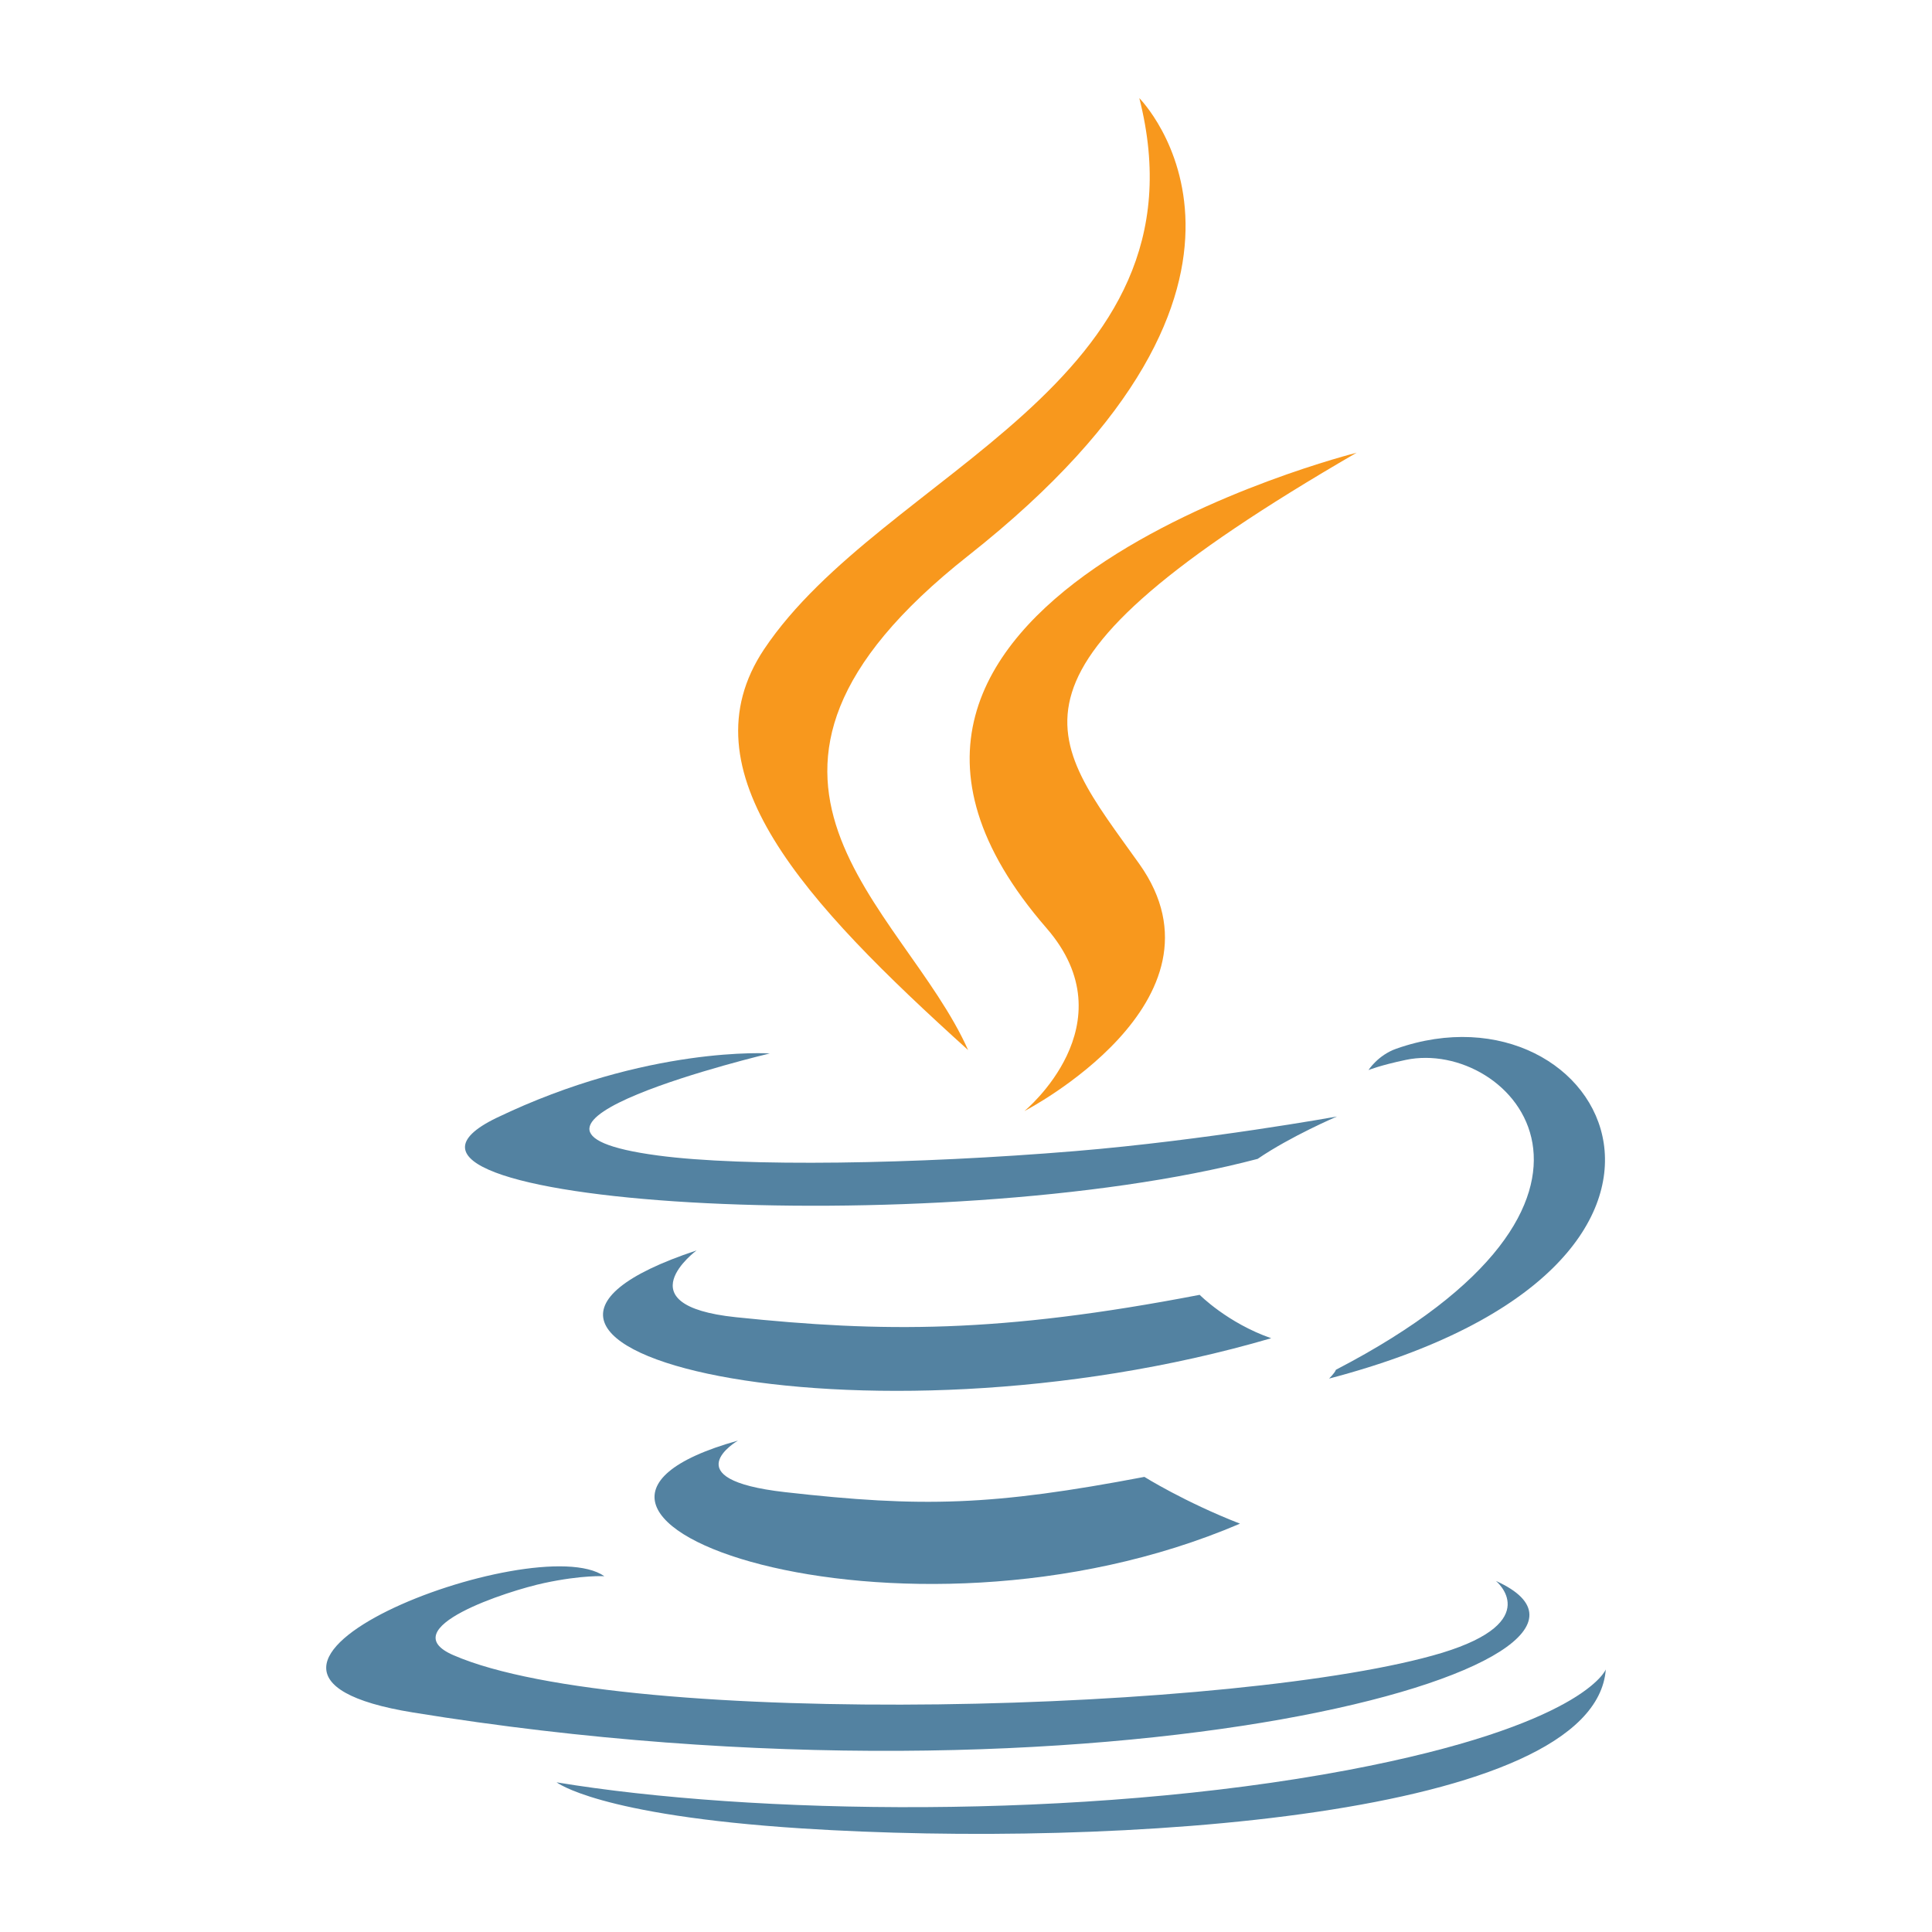
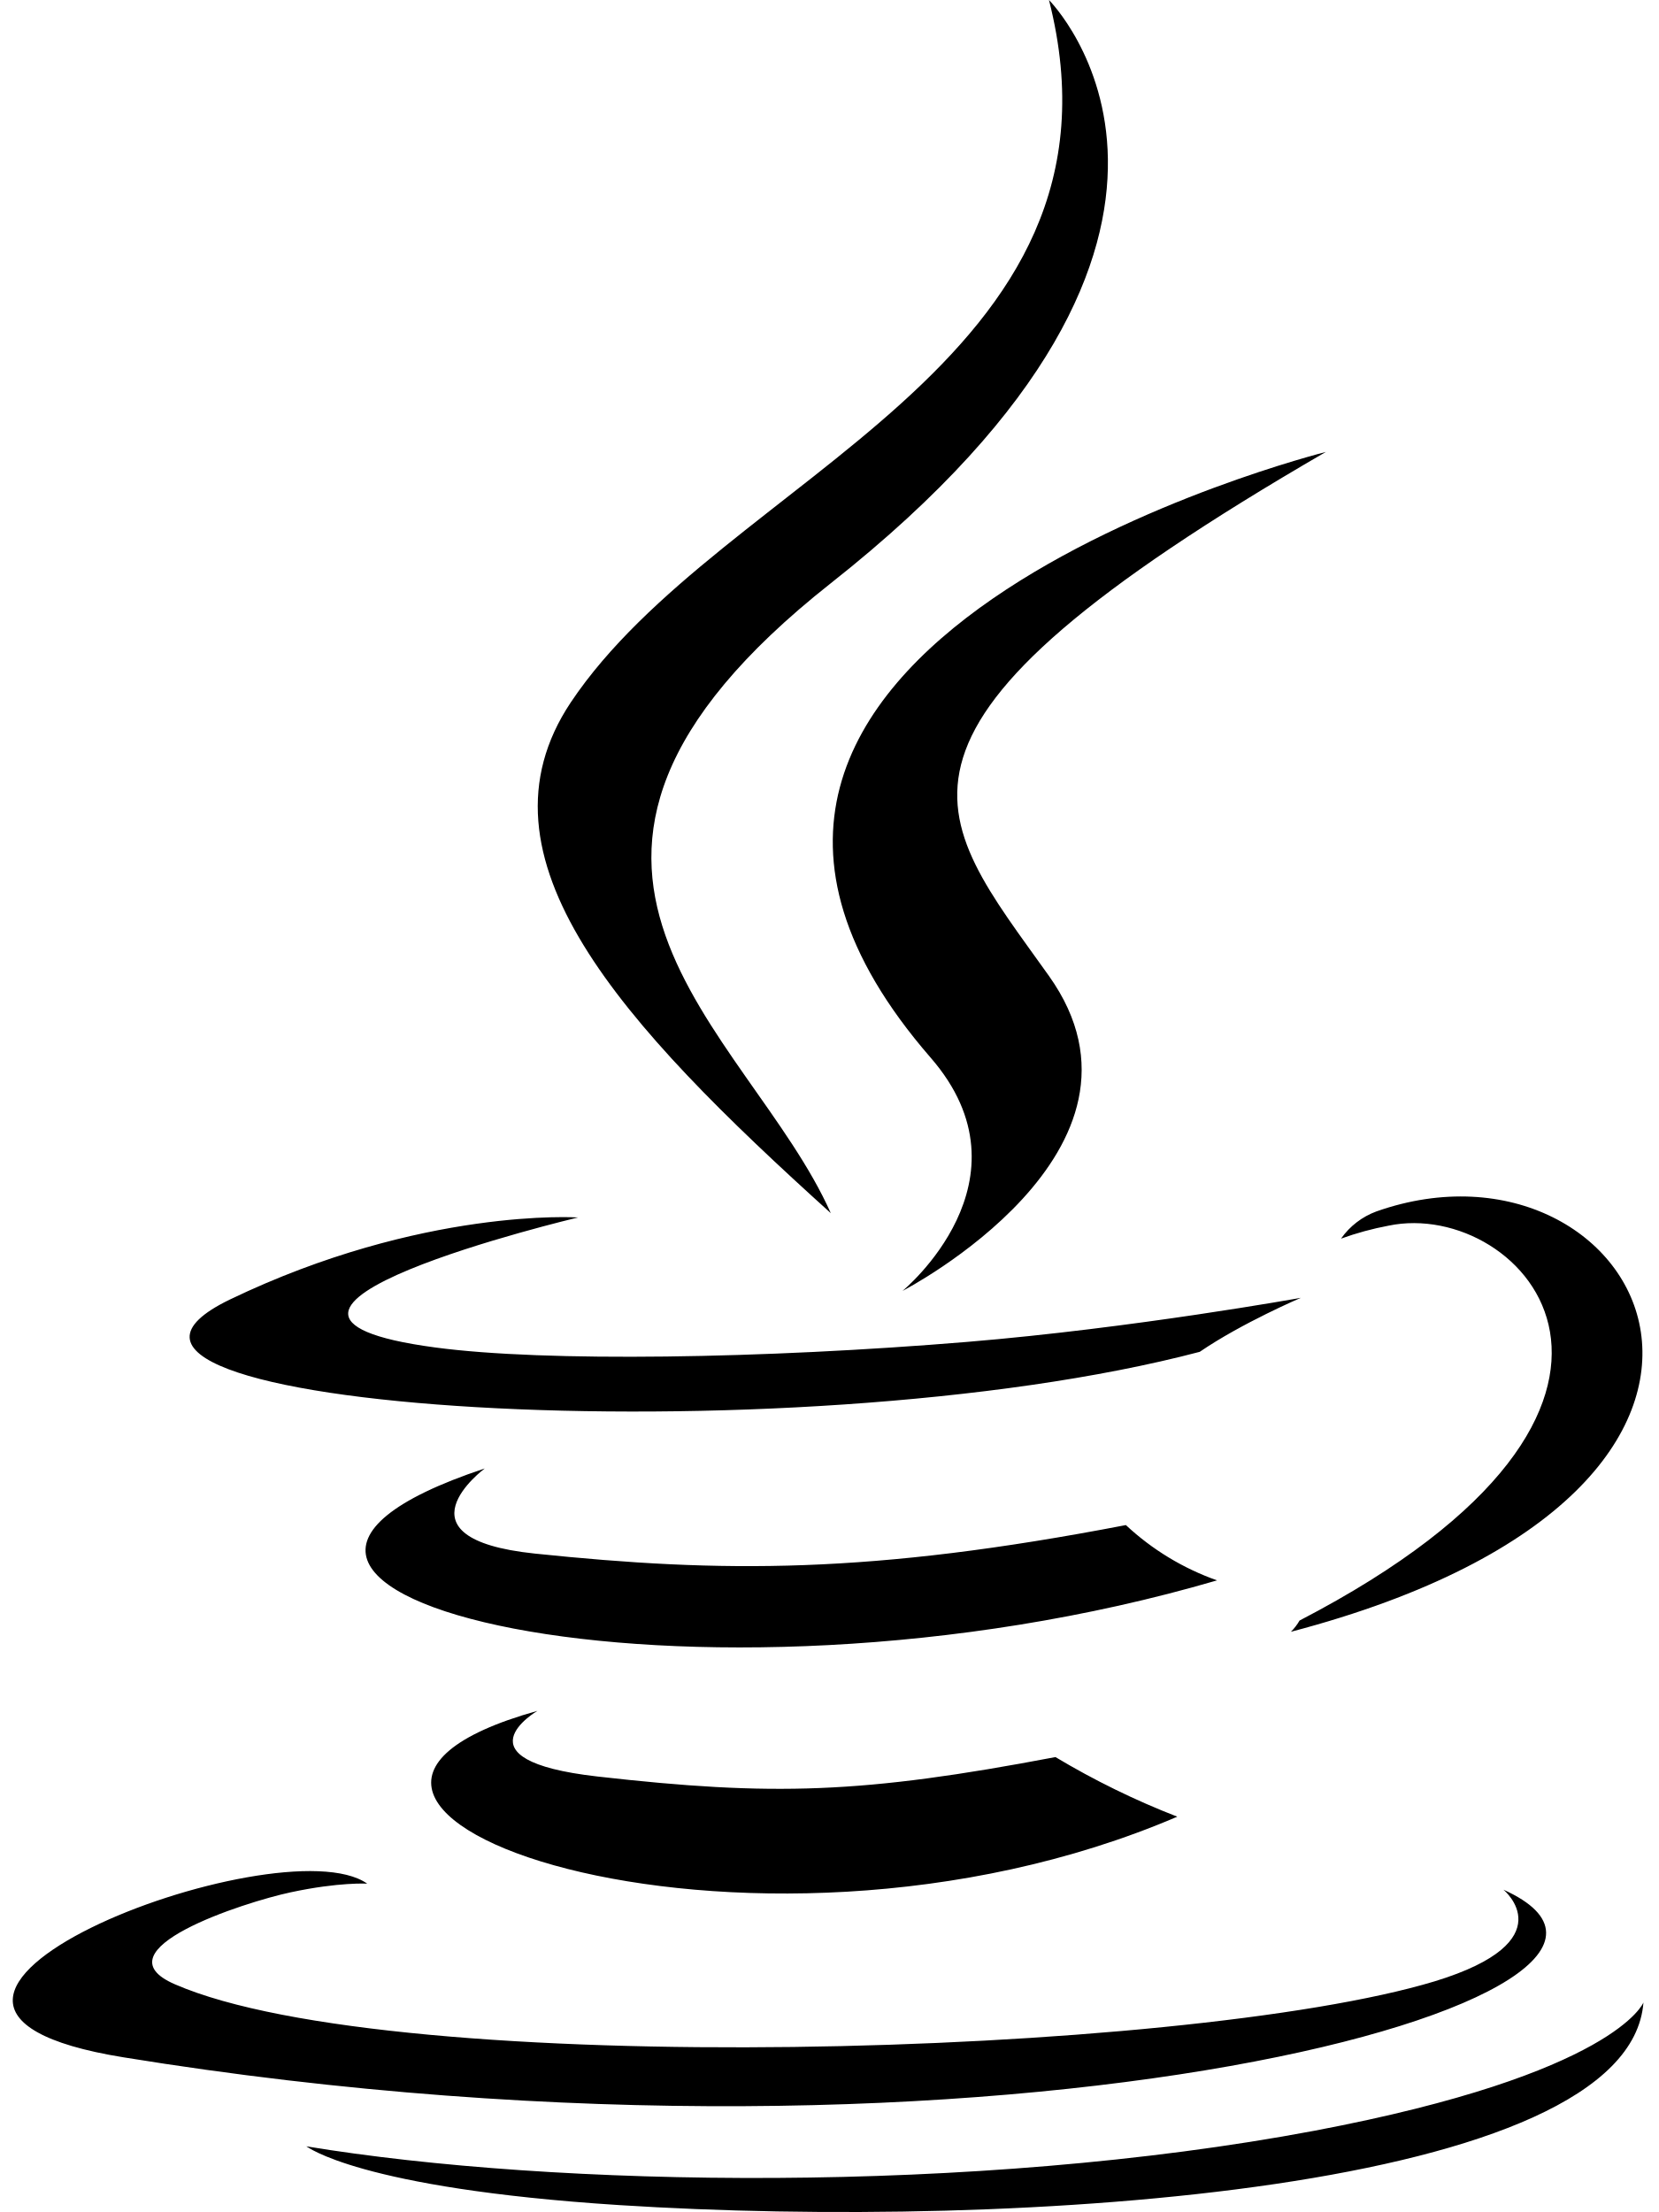
- <svg xmlns="http://www.w3.org/2000/svg" height="512px" style="enable-background:new 0 0 512 512;" version="1.1" viewBox="0 0 512 512" width="512px" xml:space="preserve">
-   <g id="_x31_81-java">
-     <g>
-       <path d="M333.283,307.117c8.807-6.02,21.023-11.23,21.023-11.23s-34.768,6.29-69.357,9.165    c-42.315,3.503-87.775,4.221-110.595,1.167c-53.996-7.187,29.647-27.044,29.647-27.044s-32.433-2.154-72.413,17.07    C84.422,319.066,248.383,329.487,333.283,307.117z" style="fill:#5382A1;" />
-       <path d="M256.56,278.277c-17.07-38.362-74.659-72.054,0-130.99C349.727,73.797,301.93,26,301.93,26    c19.316,75.917-67.92,98.917-99.456,146.084C181.001,204.337,212.986,238.927,256.56,278.277z" style="fill:#F8981D;" />
-       <path d="M359.518,119.975c0.09,0-157.403,39.351-82.205,125.958c22.191,25.516-5.84,48.516-5.84,48.516    s56.332-29.108,30.457-65.495C277.762,194.993,259.254,178.103,359.518,119.975z" style="fill:#F8981D;" />
-       <path d="M354.039,362.999c-0.449,1.078-1.797,2.247-1.797,2.336    c115.266-30.277,72.861-106.824,17.787-87.416c-4.852,1.707-7.365,5.66-7.365,5.66s3.053-1.259,9.883-2.696    C400.396,275.044,440.377,318.168,354.039,362.999L354.039,362.999z" style="fill:#5382A1;" />
-       <path d="M396.443,418.971c0,0,13.027,10.692-14.285,19.047c-52.018,15.722-216.339,20.483-261.979,0.63    c-16.441-7.099,14.374-17.072,24.078-19.137c10.061-2.157,15.901-1.799,15.901-1.799c-18.238-12.847-117.963,25.247-50.671,36.119    C292.945,483.657,444.061,440.443,396.443,418.971L396.443,418.971z" style="fill:#5382A1;" />
-       <path d="M195.557,381.776c-70.706,19.766,43.035,60.555,133.055,22.011    c-14.732-5.748-25.334-12.397-25.334-12.397c-40.16,7.637-58.756,8.175-95.233,4.043    C177.948,392.019,195.557,381.776,195.557,381.776L195.557,381.776z" style="fill:#5382A1;" />
-       <path d="M357.092,469.103c-70.705,13.296-157.941,11.771-209.602,3.233c0-0.088,10.602,8.716,65.046,12.22    c82.834,5.302,210.051-2.966,213.016-42.136C425.553,442.42,419.803,457.245,357.092,469.103L357.092,469.103z" style="fill:#5382A1;" />
-       <path d="M317.922,343.144c-53.188,10.243-84.003,9.973-122.904,5.93    c-30.098-3.145-10.422-17.698-10.422-17.698c-77.982,25.874,43.304,55.164,152.281,23.269    C325.289,350.601,317.922,343.144,317.922,343.144z" style="fill:#5382A1;" />
-     </g>
-   </g>
-   <g id="Layer_1" />
+ <svg xmlns="http://www.w3.org/2000/svg" viewBox="0 0 384 512">
+   <path d="M277.7 312.9c9.8-6.7 23.4-12.5 23.4-12.5s-38.7 7-77.2 10.2c-47.1 3.9-97.7 4.7-123.1 1.3-60.1-8 33-30.1 33-30.1s-36.1-2.4-80.6 19c-52.5 25.4 130 37 224.5 12.1zm-85.4-32.1c-19-42.7-83.1-80.2 0-145.8C296 53.2 242.8 0 242.8 0c21.5 84.5-75.6 110.1-110.7 162.6-23.9 35.9 11.7 74.4 60.2 118.2zm114.6-176.2c.1 0-175.2 43.8-91.5 140.2 24.7 28.4-6.5 54-6.5 54s62.7-32.4 33.9-72.9c-26.9-37.8-47.5-56.6 64.1-121.3zm-6.1 270.5a12.2 12.2 0 0 1 -2 2.6c128.3-33.7 81.1-118.9 19.8-97.3a17.3 17.3 0 0 0 -8.2 6.3 70.5 70.5 0 0 1 11-3c31-6.5 75.5 41.5-20.6 91.4zM348 437.4s14.5 11.9-15.9 21.2c-57.9 17.5-240.8 22.8-291.6 .7-18.3-7.9 16-19 26.8-21.3 11.2-2.4 17.7-2 17.7-2-20.3-14.3-131.3 28.1-56.4 40.2C232.8 509.4 401 461.3 348 437.4zM124.4 396c-78.7 22 47.9 67.4 148.1 24.5a185.9 185.9 0 0 1 -28.2-13.8c-44.7 8.5-65.4 9.1-106 4.5-33.5-3.8-13.9-15.2-13.9-15.2zm179.8 97.2c-78.7 14.8-175.8 13.1-233.3 3.6 0-.1 11.8 9.7 72.4 13.6 92.2 5.9 233.8-3.3 237.1-46.9 0 0-6.4 16.5-76.2 29.7zM260.6 353c-59.2 11.4-93.5 11.1-136.8 6.6-33.5-3.5-11.6-19.7-11.6-19.7-86.8 28.8 48.2 61.4 169.5 25.9a60.4 60.4 0 0 1 -21.1-12.8z" />
</svg>
